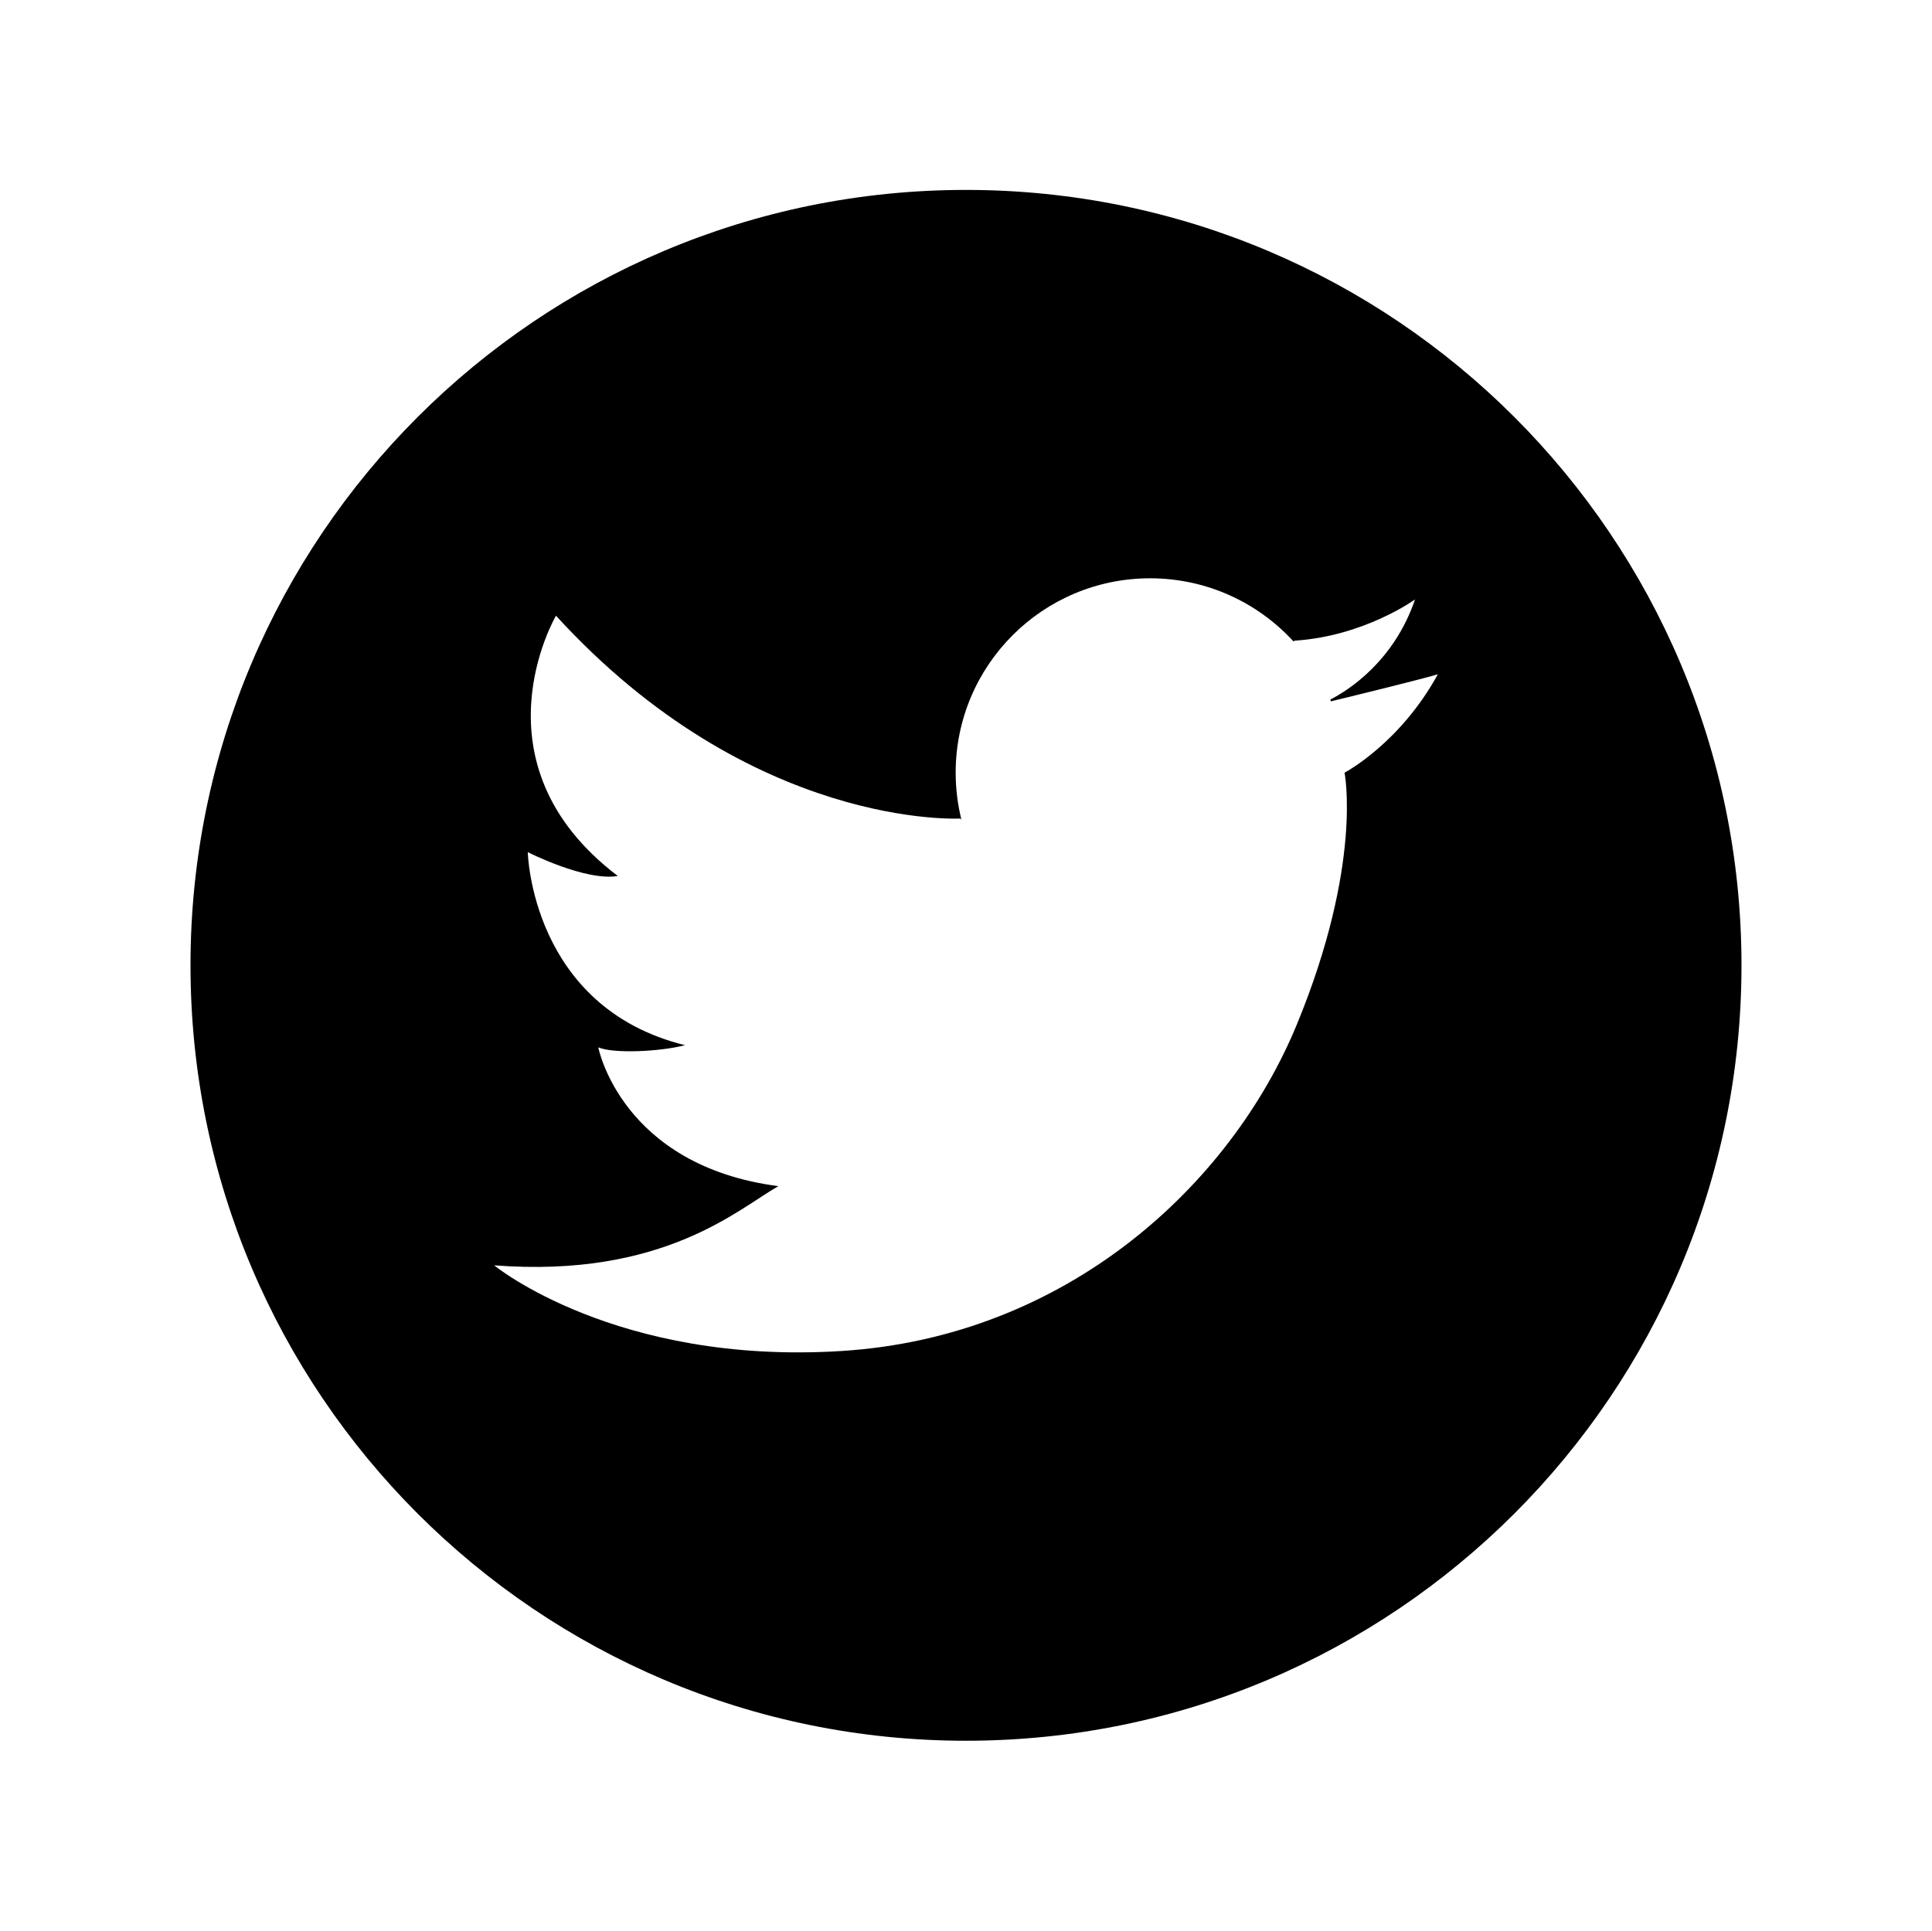
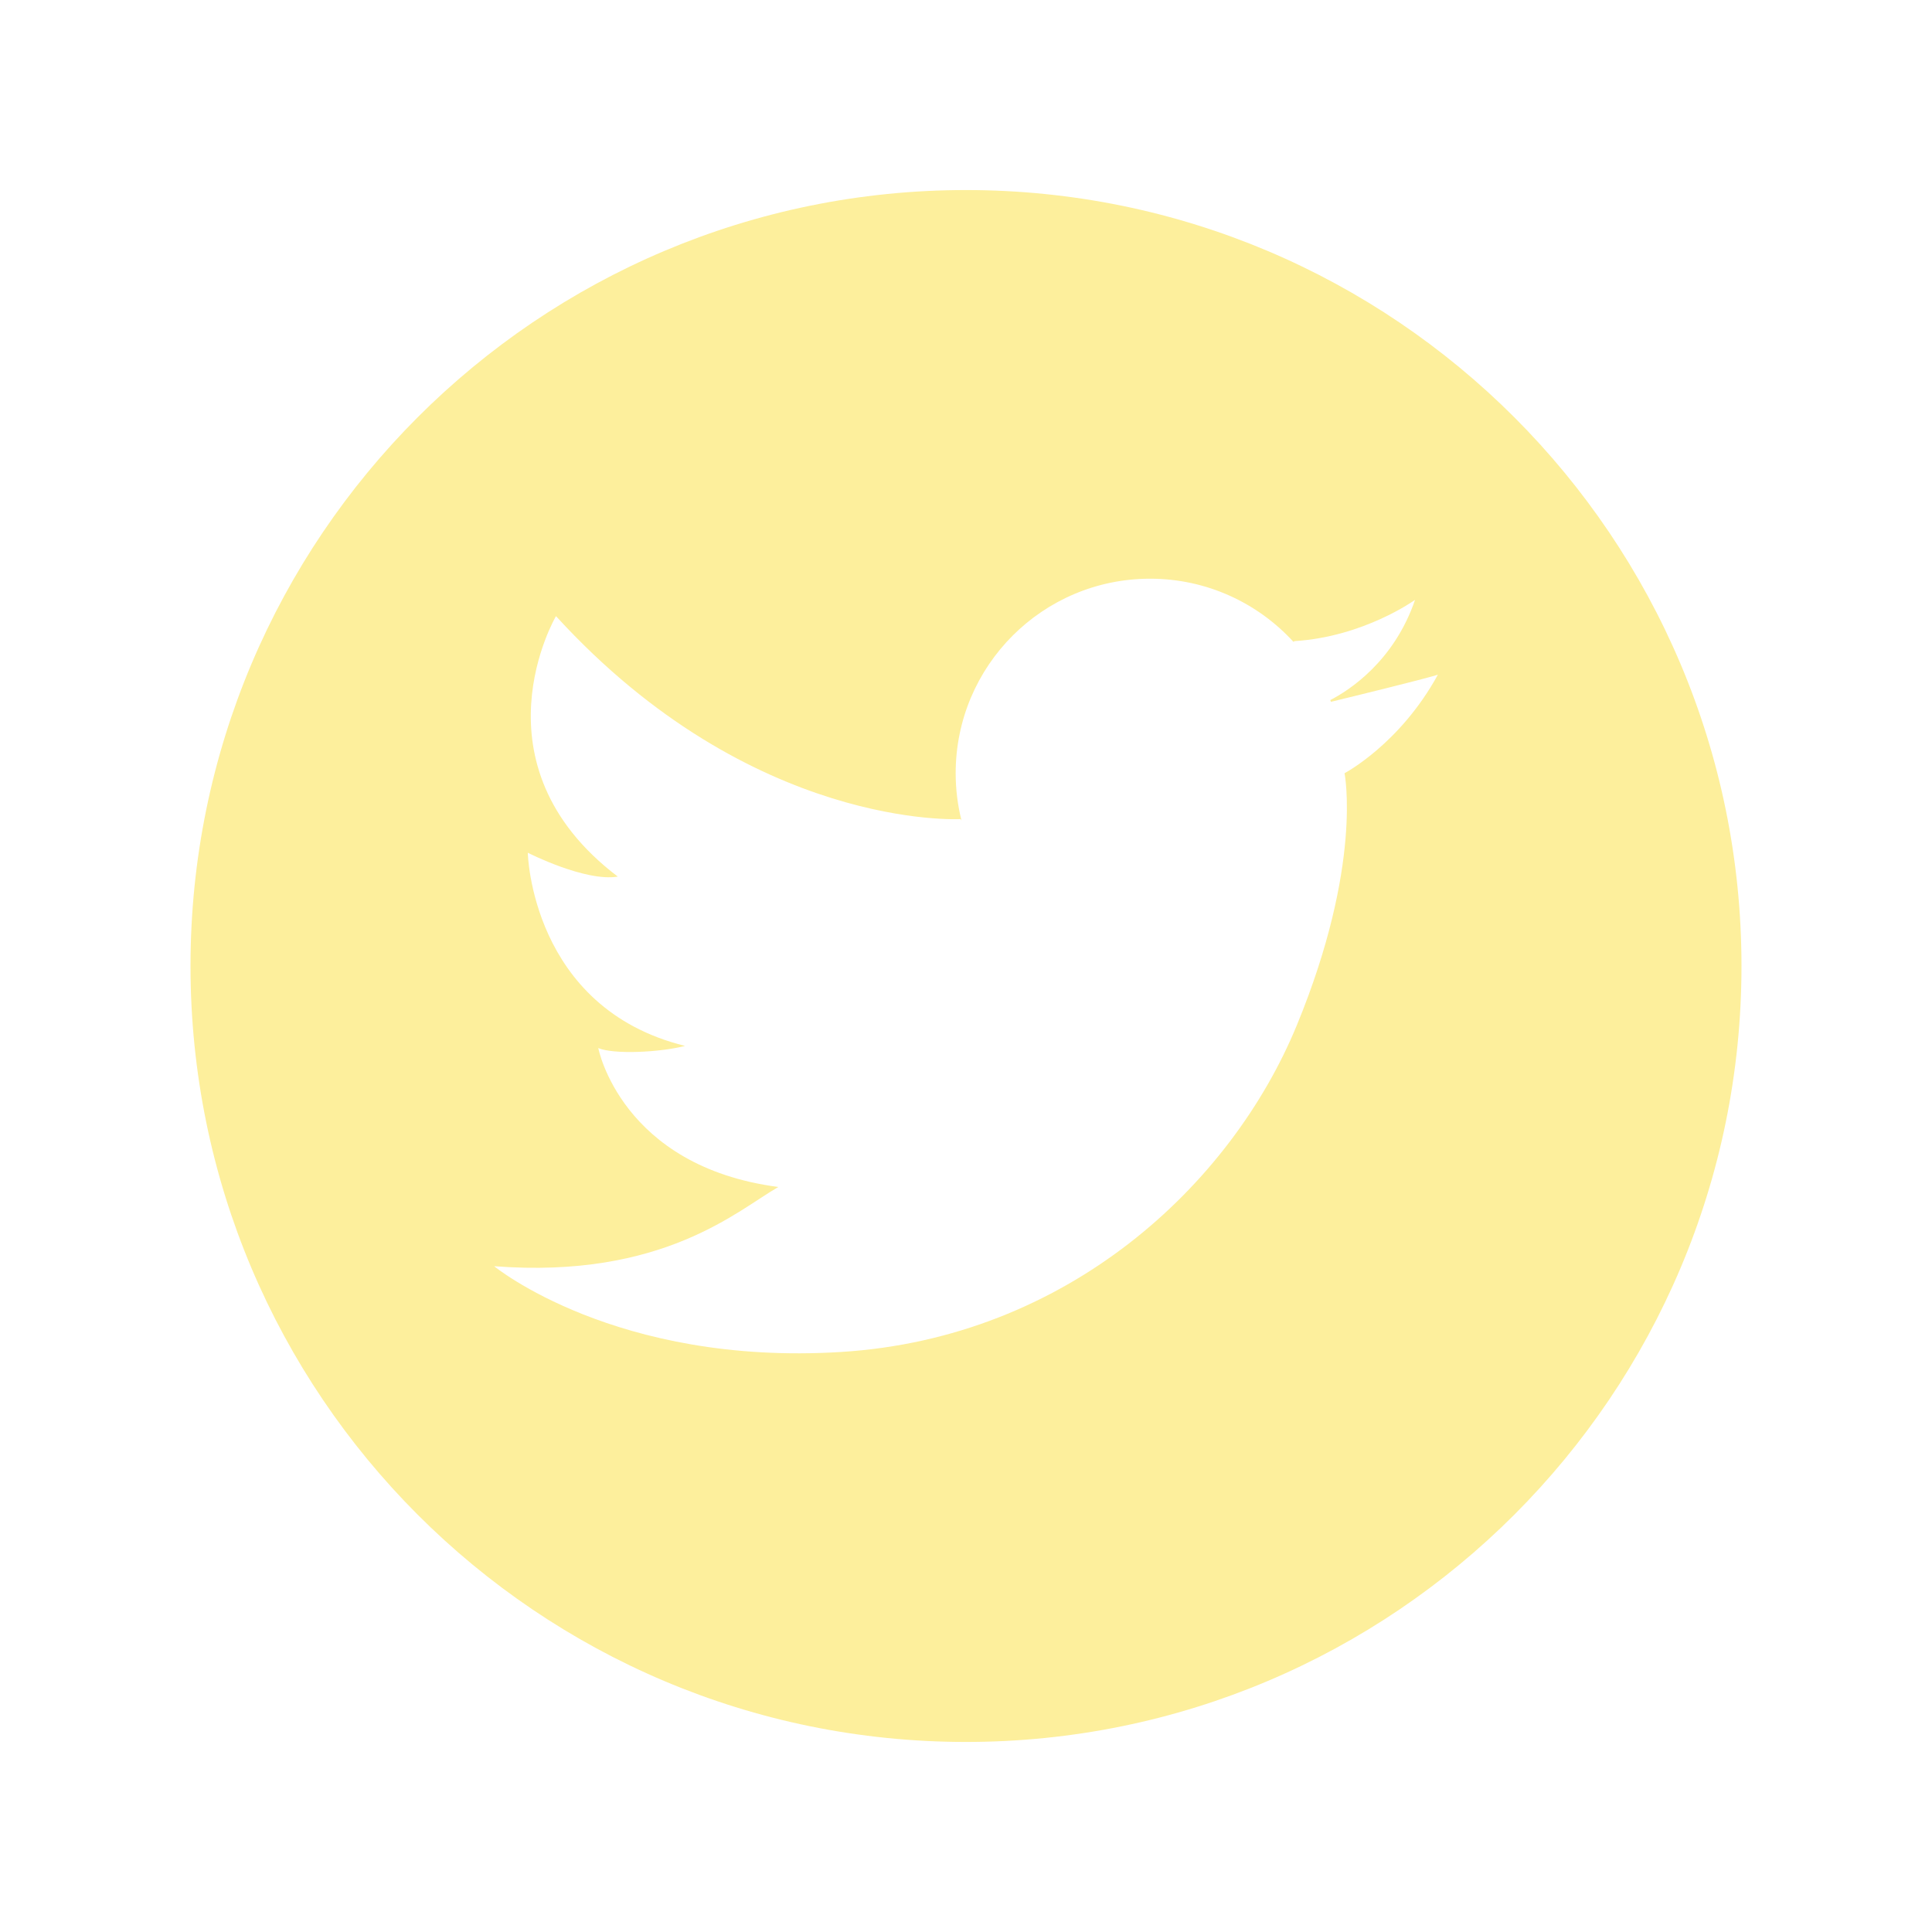
- <svg xmlns="http://www.w3.org/2000/svg" version="1.1" id="Twitter" x="0px" y="0px" width="144.083px" height="144px" viewBox="0 0 144.083 144" enable-background="new 0 0 144.083 144" xml:space="preserve">
-   <path d="M72.04,14.165c-31.94,0-57.833,25.894-57.833,57.834c0,31.939,25.893,57.836,57.833,57.836  c31.941,0,57.835-25.896,57.835-57.836C129.875,40.059,103.981,14.165,72.04,14.165z M100.272,57.631c0,0,1.375,6.815-3.559,18.787  c-4.936,11.972-17.15,23.297-33.974,24.349c-16.825,1.051-25.887-6.391-25.887-6.391c12.62,0.971,18.201-4.206,21.194-5.905  c-11.729-1.537-13.428-10.354-13.428-10.354c1.132,0.486,4.61,0.324,6.471-0.161c-11.485-2.831-11.728-14.398-11.728-14.398  s4.286,2.184,6.713,1.779c-11.083-8.413-4.61-19.414-4.61-19.414c14.641,16.017,30.171,15.127,30.171,15.127l0.07,0.105  c-0.282-1.128-0.434-2.308-0.434-3.523c0-8.008,6.492-14.499,14.5-14.499c4.23,0,8.037,1.813,10.688,4.703l0.092-0.052  c5.176-0.324,8.979-3.074,8.979-3.074c-1.576,4.604-4.924,6.749-6.322,7.471c0.018,0.043,0.035,0.086,0.051,0.128  c1.809-0.438,6.662-1.625,7.971-2.017C104.397,55.468,100.272,57.631,100.272,57.631z" />
+ <svg xmlns="http://www.w3.org/2000/svg" width="144" height="144" viewBox="0 0 144 144" fill="none">
+   <path d="M71.998 14.165C40.077 14.165 14.199 40.059 14.199 71.999C14.199 103.938 40.077 129.835 71.998 129.835C103.921 129.835 129.8 103.939 129.8 71.999C129.8 40.059 103.921 14.165 71.998 14.165ZM100.214 57.631C100.214 57.631 101.588 64.446 96.657 76.418C91.724 88.39 79.517 99.715 62.703 100.767C45.888 101.818 36.831 94.376 36.831 94.376C49.443 95.347 55.021 90.17 58.013 88.471C46.29 86.934 44.592 78.117 44.592 78.117C45.724 78.603 49.2 78.441 51.059 77.956C39.581 75.125 39.338 63.558 39.338 63.558C39.338 63.558 43.622 65.742 46.047 65.337C34.971 56.924 41.44 45.923 41.44 45.923C56.073 61.94 71.594 61.05 71.594 61.05L71.664 61.155C71.382 60.027 71.23 58.847 71.23 57.632C71.23 49.624 77.718 43.133 85.722 43.133C89.949 43.133 93.754 44.946 96.403 47.836L96.495 47.784C101.668 47.46 105.469 44.71 105.469 44.71C103.894 49.314 100.548 51.459 99.151 52.181C99.169 52.224 99.186 52.267 99.202 52.309C101.01 51.871 105.86 50.684 107.168 50.292C104.337 55.468 100.214 57.631 100.214 57.631Z" fill="#FDEF9C" />
</svg>
